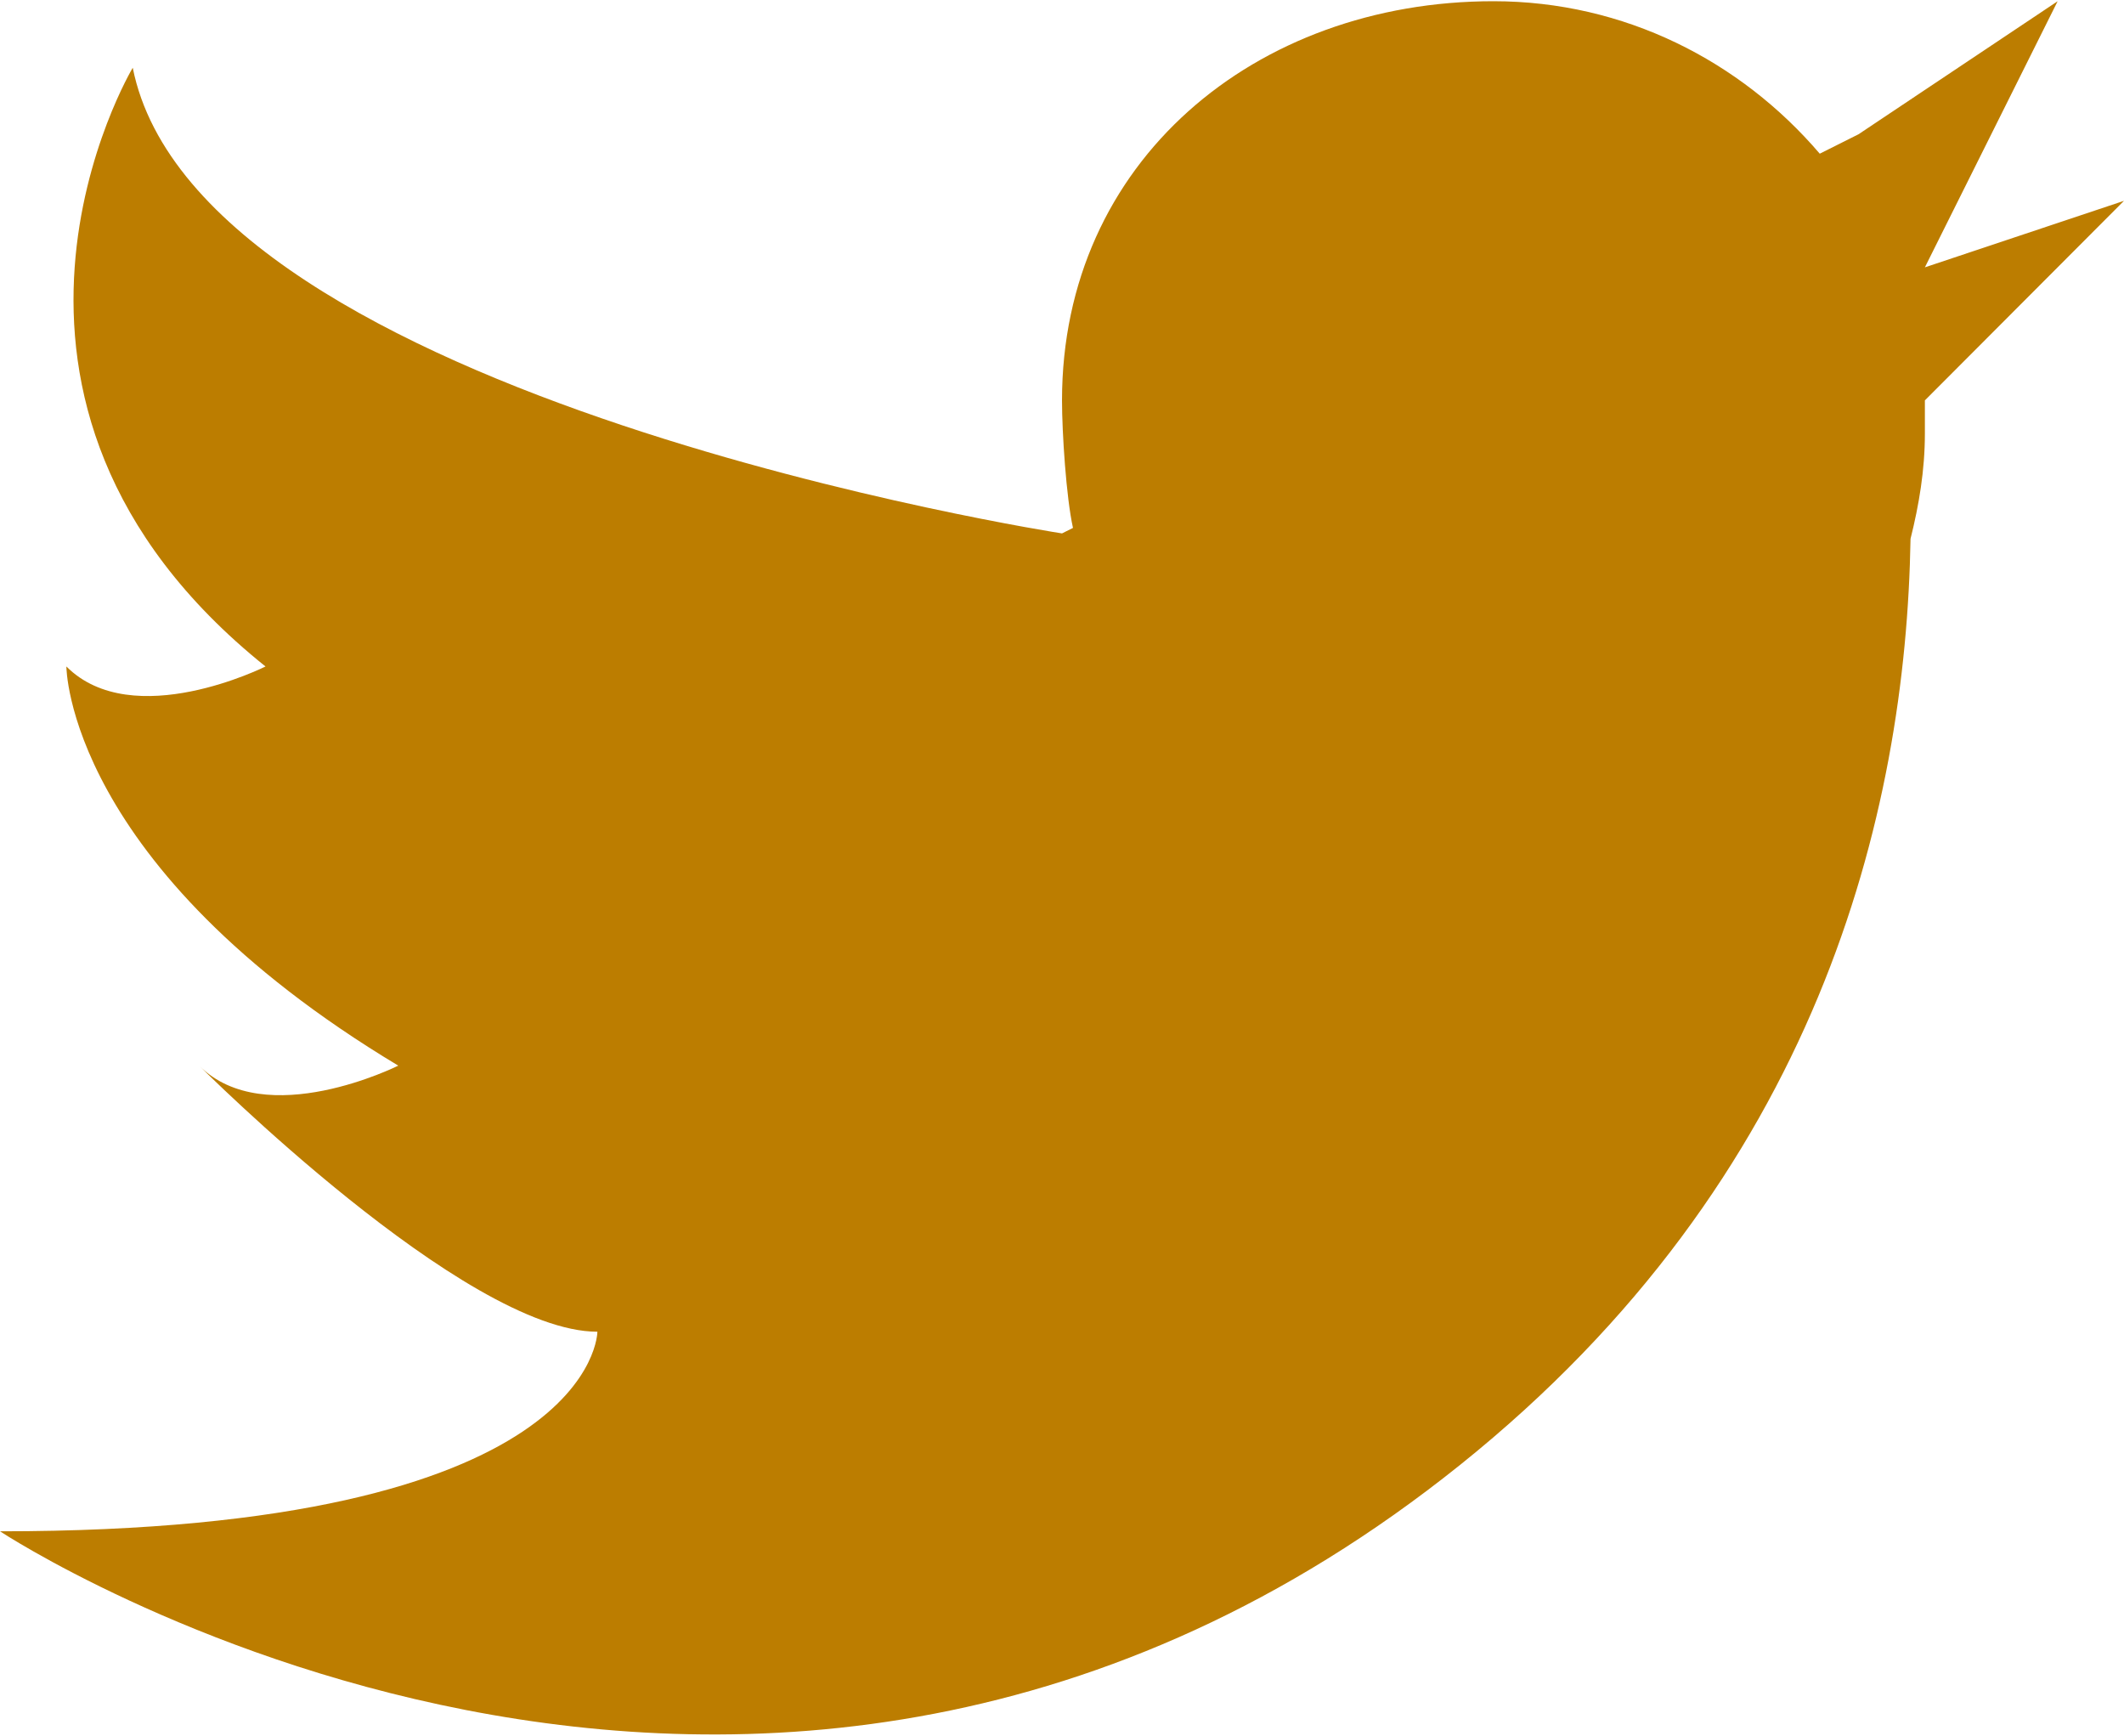
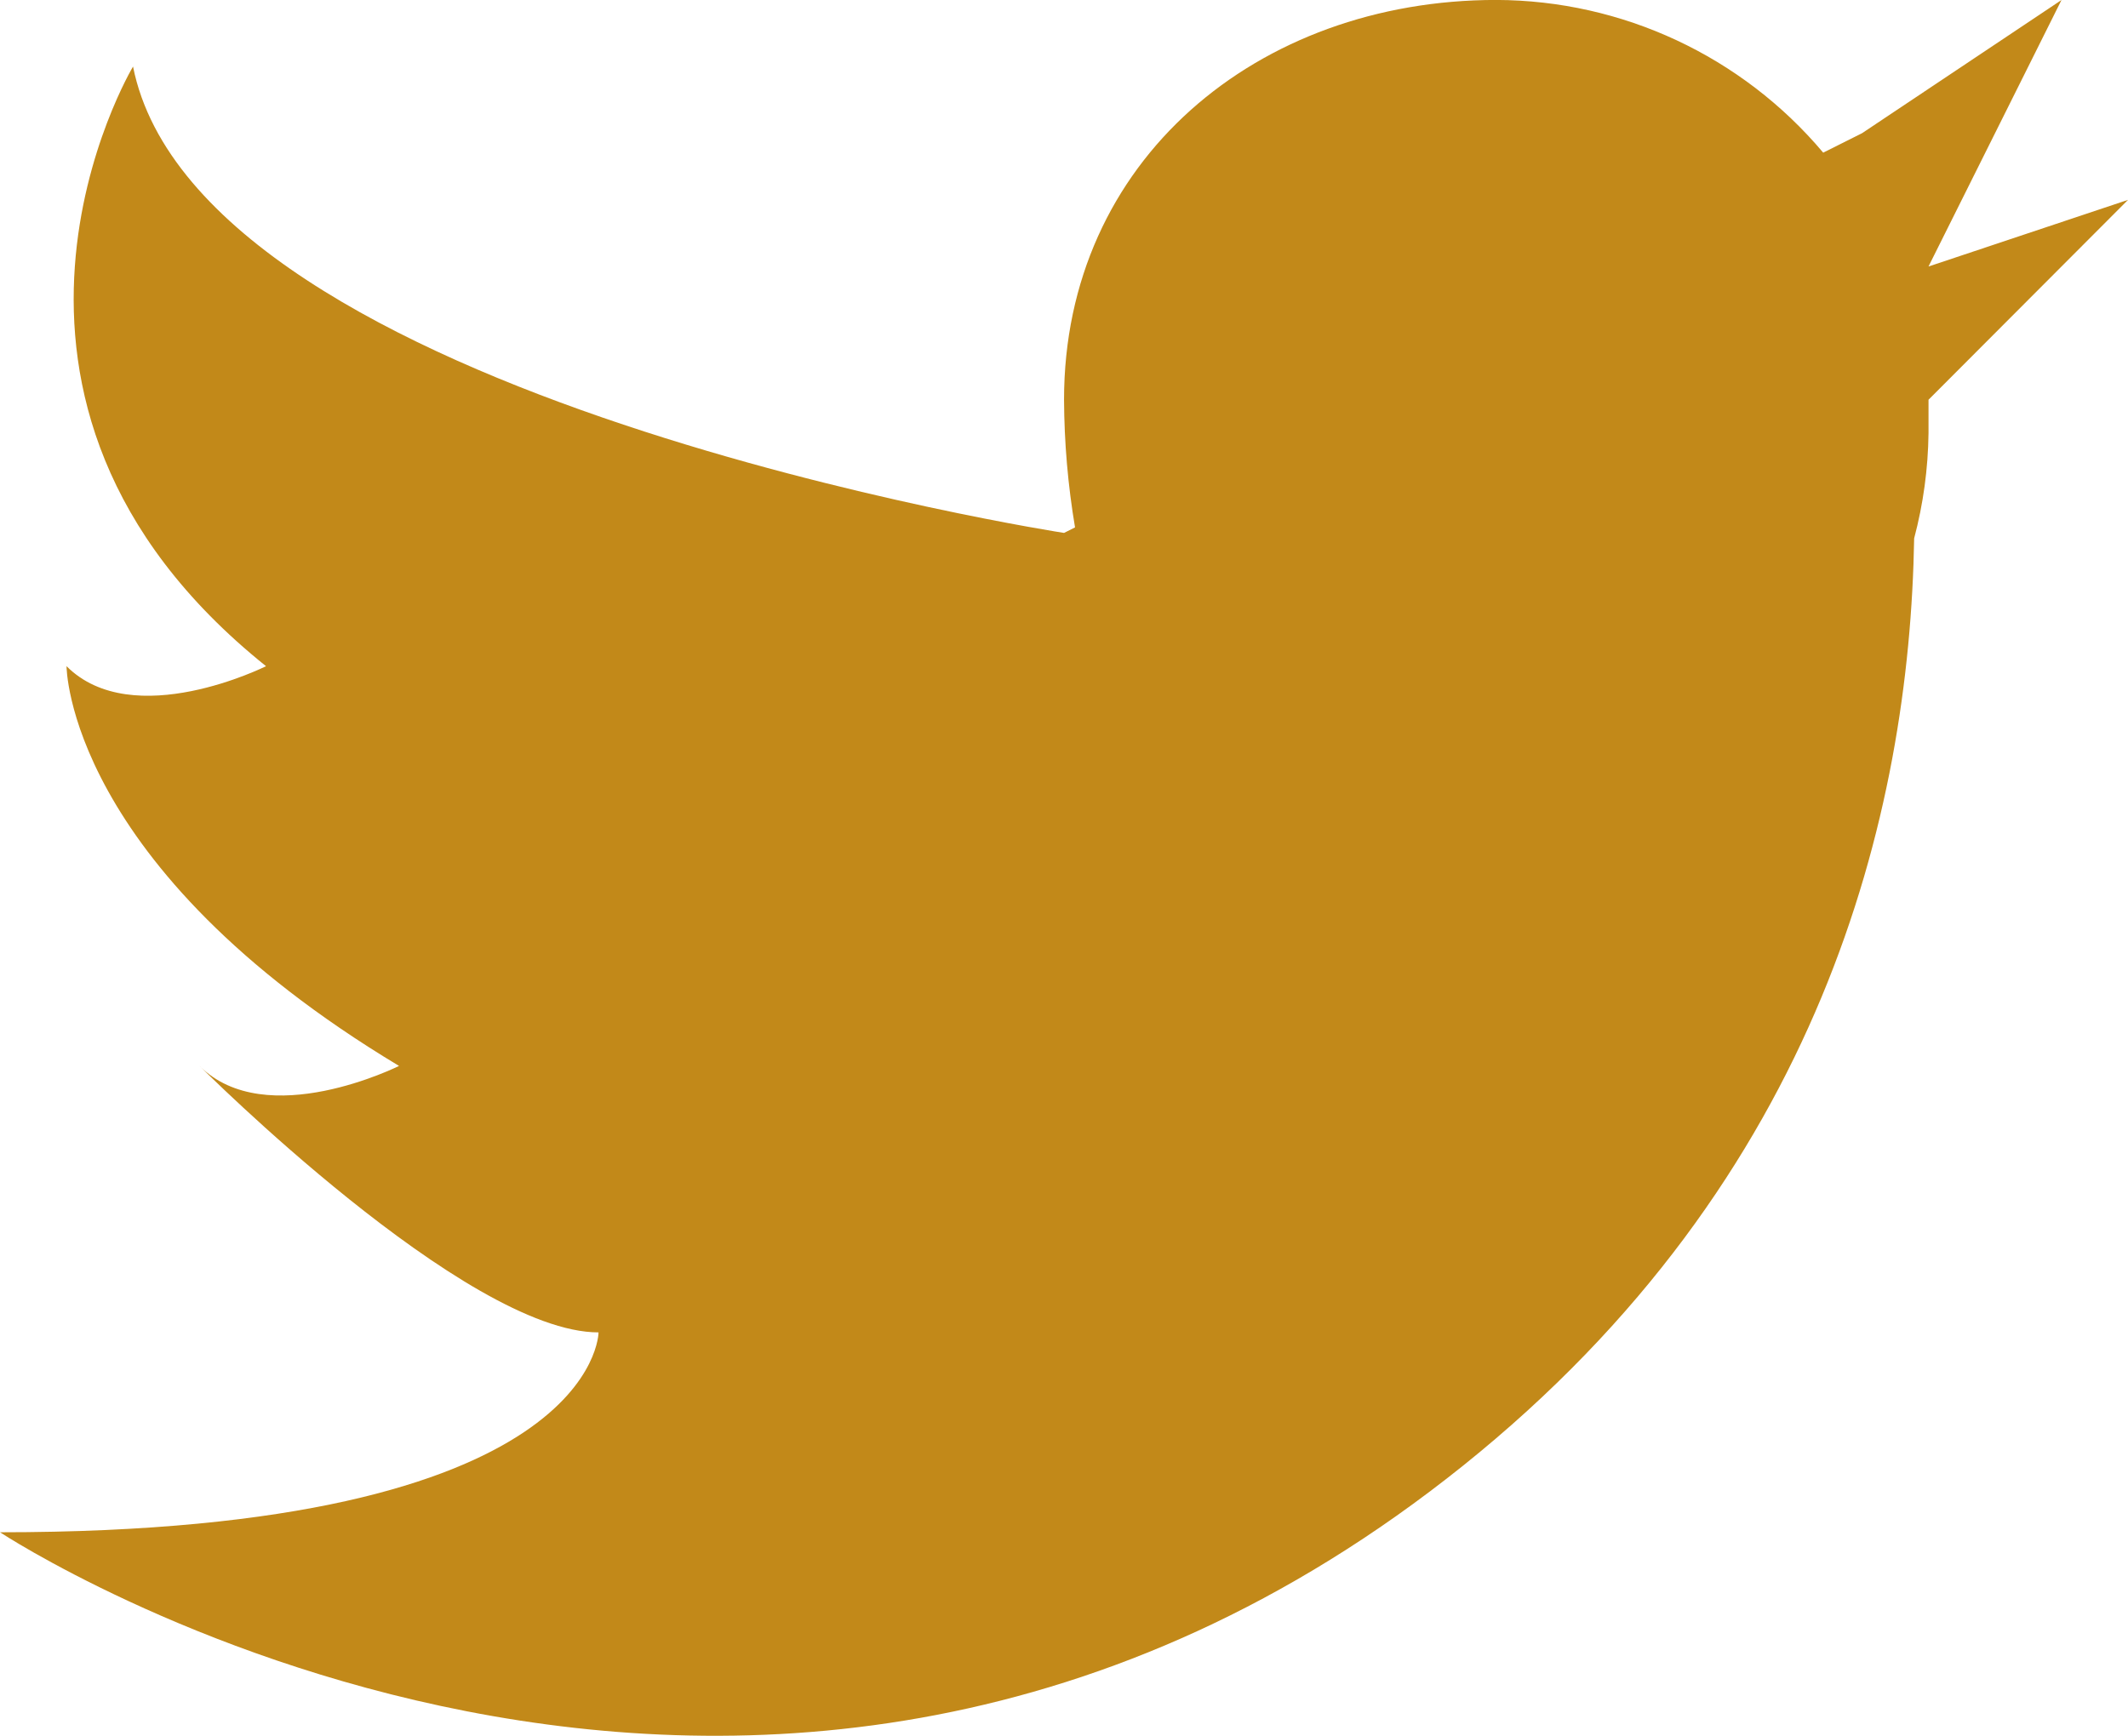
- <svg xmlns="http://www.w3.org/2000/svg" width="164" height="134" viewBox="0 0.096 164 133.809" fill="#bc7d00">
-   <svg width="164" height="134" viewBox="6.999 1.999 163 132.993">
-     <path paint-order="stroke fill markers" fill-rule="evenodd" d="M169.999 17.313l-15.281 15.313v2.552c0 2.799-.45 5.472-1.101 8.069-.356 21.066-7.052 49-34.556 71.05C64.961 157.668 7 119.402 7 119.402c45.844 0 45.844-15.314 45.844-15.314-10.188 0-30.563-20.417-30.563-20.417 5.094 5.104 15.282 0 15.282 0-25.47-15.314-25.47-30.627-25.47-30.627 5.094 5.104 15.282 0 15.282 0C1.905 32.626 17.186 7.104 17.186 7.104 22.28 32.625 88.5 42.833 88.5 42.833l.842-.422c-.52-2.334-.842-7.294-.842-9.786 0-18.324 14.823-30.627 33.109-30.627 10.065 0 18.97 4.596 25.042 11.699l2.974-1.49L164.905 2l-10.187 20.418 15.28-5.104z" />
-   </svg>
+ <svg xmlns="http://www.w3.org/2000/svg" width="163" height="132.993" viewBox="0 0 163 132.993">
+   <path id="twitter" d="M1075,962.313l-15.281,15.313v2.553a33,33,0,0,1-1.1,8.068c-.356,21.066-7.052,49-34.556,71.051-54.1,43.371-112.062,5.1-112.062,5.1,45.844,0,45.844-15.314,45.844-15.314-10.187,0-30.562-20.417-30.562-20.417,5.094,5.1,15.281,0,15.281,0-25.469-15.314-25.469-30.627-25.469-30.627,5.094,5.1,15.281,0,15.281,0-25.469-20.418-10.187-45.941-10.187-45.941,5.094,25.522,71.313,35.731,71.313,35.731l.842-.422a60.647,60.647,0,0,1-.842-9.787c0-18.324,14.823-30.626,33.109-30.626a32.858,32.858,0,0,1,25.042,11.7l2.974-1.49L1069.905,947l-10.188,20.418Z" transform="translate(-911.999 -946.999)" fill="rgba(188,125,0,0.9)" />
</svg>
